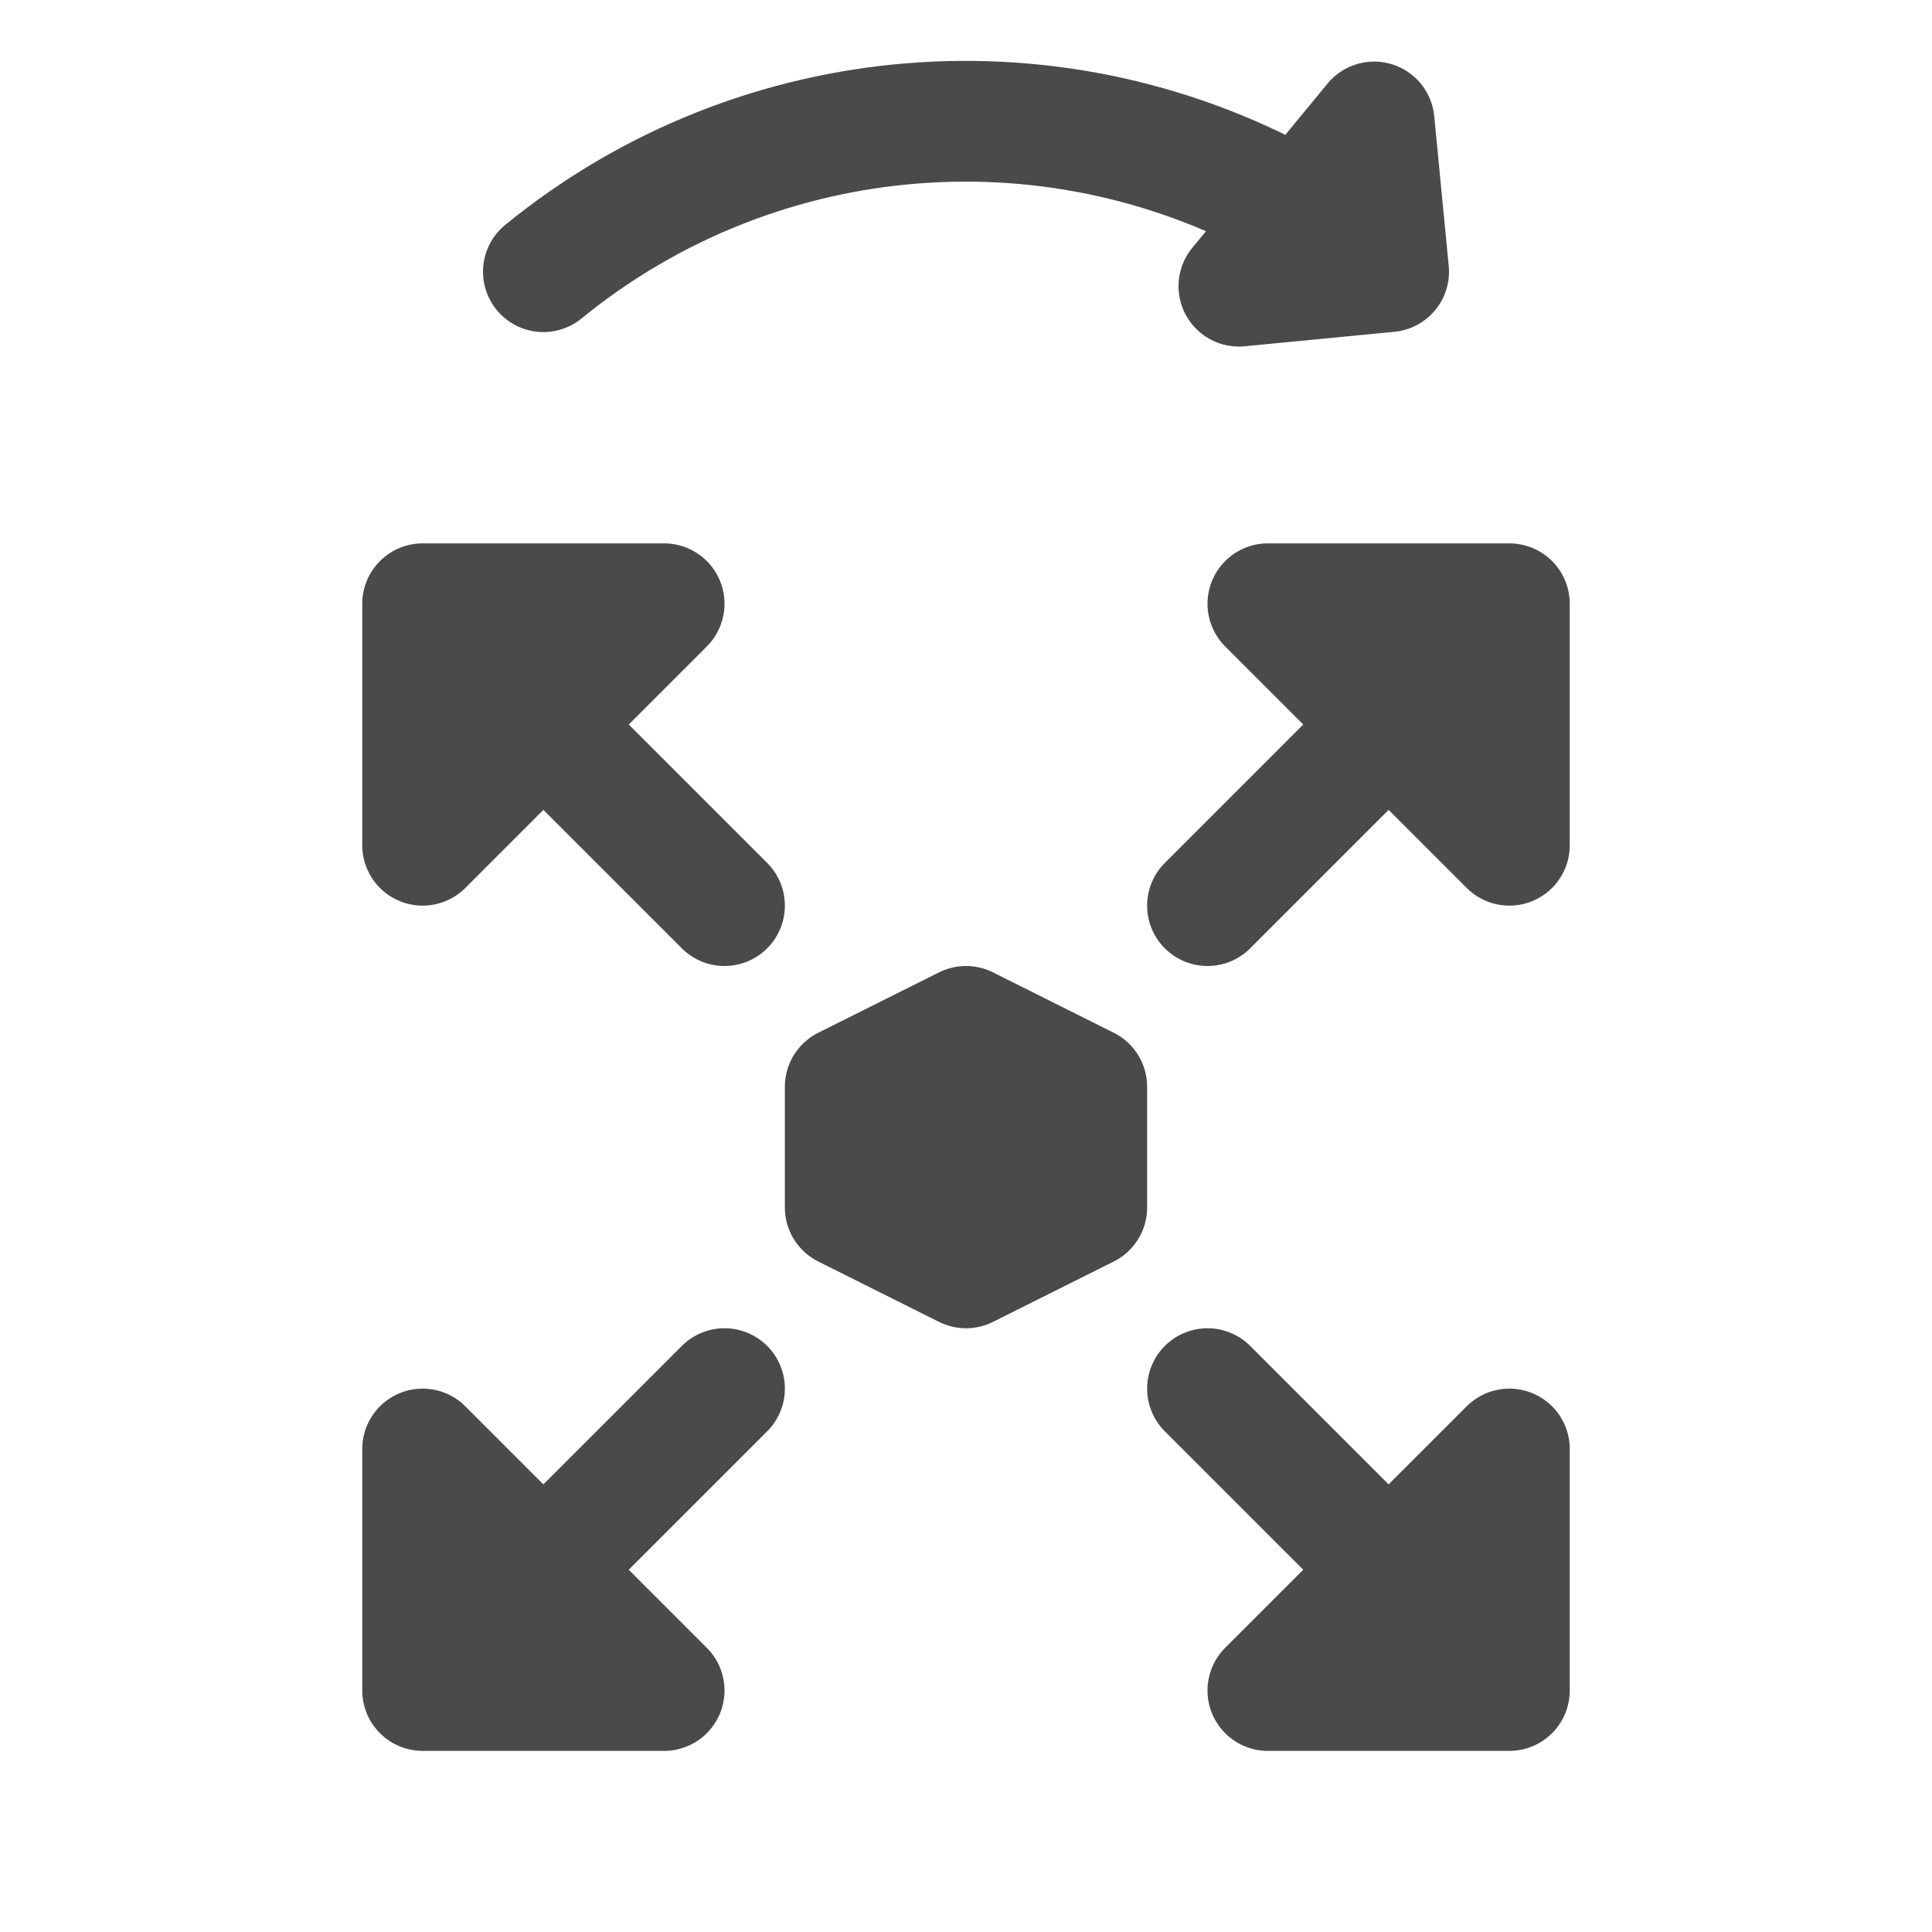
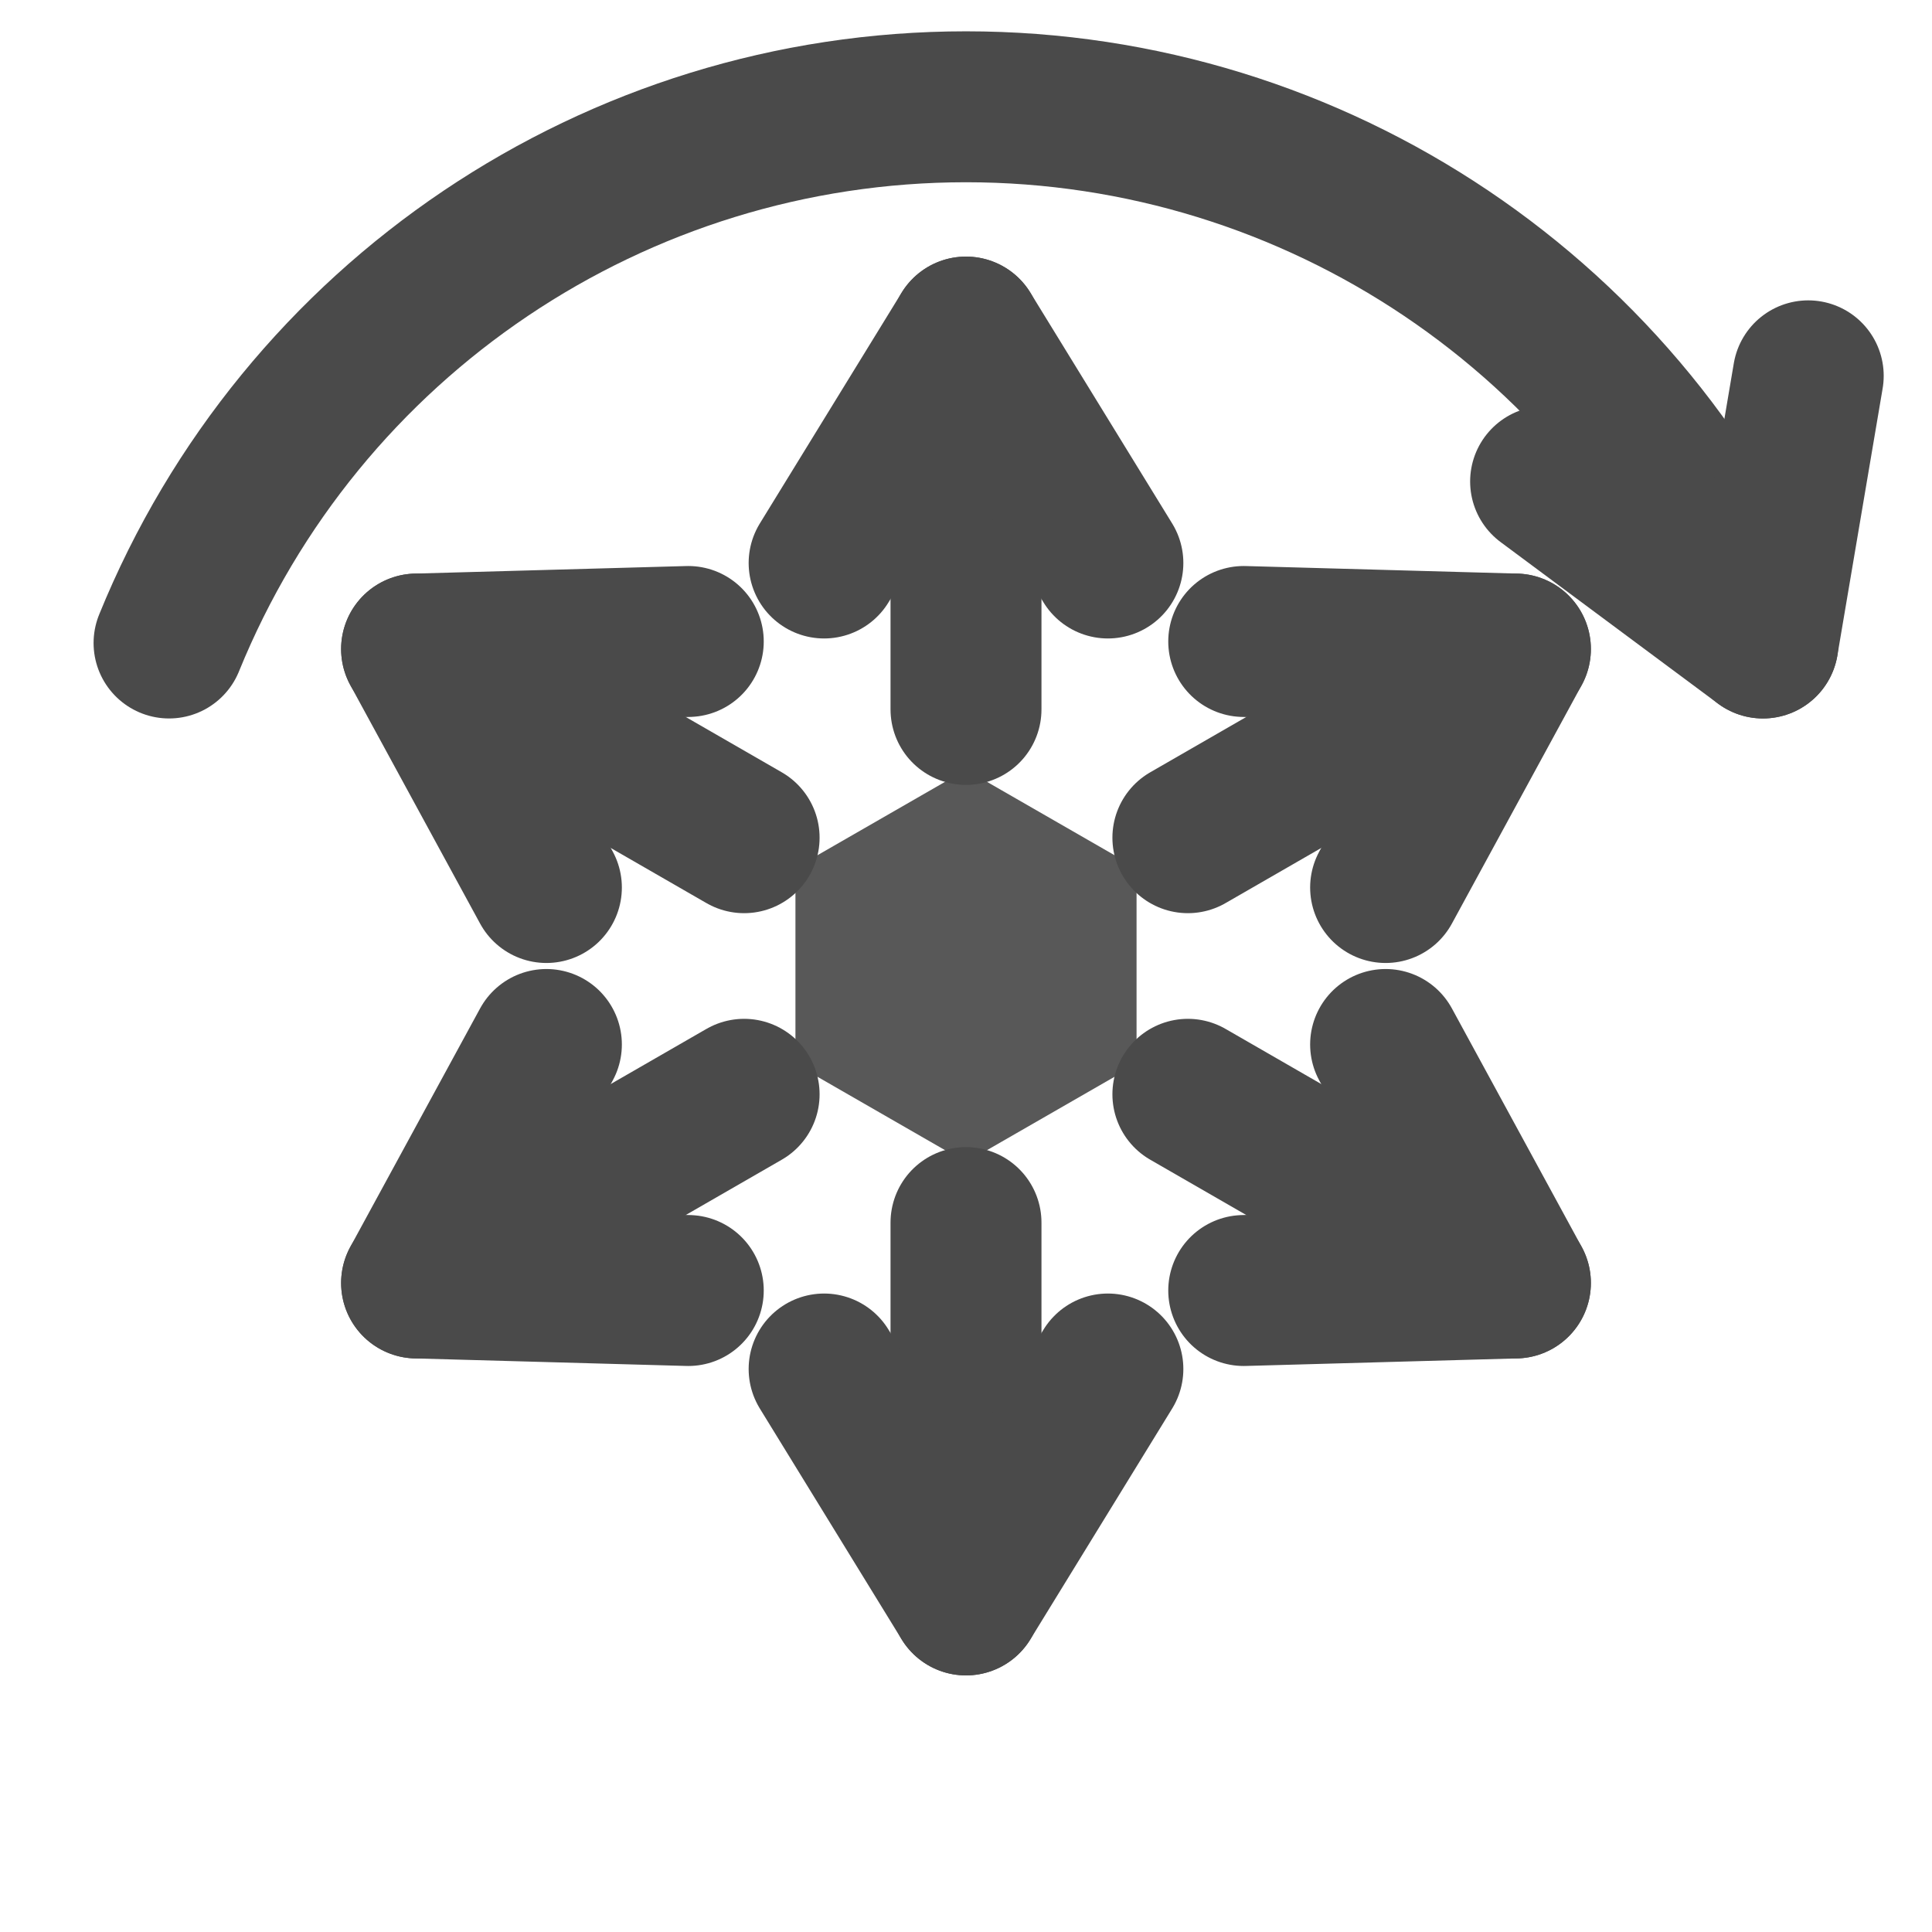
- <svg xmlns="http://www.w3.org/2000/svg" width="16" height="16" viewBox="0 0 16 16" fill="none">
-   <path d="M4.5 2.25A5.53 5.53 0 0 1 10.77 1.75M10 7.5L11.5 6M10 11.5L11.5 13M6 11.5L4.5 13M6 7.5L4.5 6" stroke="#4A4A4A" stroke-linecap="round" stroke-linejoin="round" />
-   <path d="M11.5 2.25L11.38 1.01L10.26 2.37ZM10.5 5L12.5 5L12.5 7ZM10.5 14L12.5 14L12.5 12ZM5.5 14L3.5 14L3.5 12ZM5.5 5L3.5 5L3.5 7ZM8 8.5L9 9L9 10L8 10.5L7 10L7 9Z" fill="#4A4A4A" stroke="#4A4A4A" stroke-linecap="round" stroke-linejoin="round" />
+ <svg xmlns="http://www.w3.org/2000/svg" width="32" height="32" viewBox="-4 -4 128 128" role="img" aria-label="Reveal icon">
+   <polygon points="60,47 71.3,53.5 71.3,66.5 60,73 48.7,66.5 48.7,53.5" fill="#4A4A4A" fill-opacity="0.92" stroke="none" />
+   <path d="M60 43L60 18" stroke="#4A4A4A" stroke-width="10" stroke-linecap="round" fill="none" />
+   <path d="M69.4 33.3L60 18L50.6 33.3" stroke="#4A4A4A" stroke-width="10" stroke-linecap="round" stroke-linejoin="round" fill="none" />
+   <path d="M74.7 51.5L96.4 39" stroke="#4A4A4A" stroke-width="10" stroke-linecap="round" fill="none" />
+   <path d="M87.8 54.8L96.4 39L78.4 38.5" stroke="#4A4A4A" stroke-width="10" stroke-linecap="round" stroke-linejoin="round" fill="none" />
+   <path d="M74.7 68.5L96.4 81" stroke="#4A4A4A" stroke-width="10" stroke-linecap="round" fill="none" />
+   <path d="M78.4 81.5L96.4 81L87.8 65.2" stroke="#4A4A4A" stroke-width="10" stroke-linecap="round" stroke-linejoin="round" fill="none" />
+   <path d="M60 77L60 102" stroke="#4A4A4A" stroke-width="10" stroke-linecap="round" fill="none" />
+   <path d="M50.6 86.7L60 102L69.4 86.7" stroke="#4A4A4A" stroke-width="10" stroke-linecap="round" stroke-linejoin="round" fill="none" />
+   <path d="M45.3 68.5L23.6 81" stroke="#4A4A4A" stroke-width="10" stroke-linecap="round" fill="none" />
+   <path d="M32.2 65.2L23.6 81L41.6 81.5" stroke="#4A4A4A" stroke-width="10" stroke-linecap="round" stroke-linejoin="round" fill="none" />
+   <path d="M45.3 51.5L23.6 39" stroke="#4A4A4A" stroke-width="10" stroke-linecap="round" fill="none" />
+   <path d="M41.6 38.5L23.6 39L32.2 54.8" stroke="#4A4A4A" stroke-width="10" stroke-linecap="round" stroke-linejoin="round" fill="none" />
+   <path d="M7.2 38.6A57 57 0 0 1 112.8 38.6" stroke="#4A4A4A" stroke-width="10" fill="none" stroke-linecap="round" />
+   <path d="M98.4 27.9L112.8 38.6L115.8 20.9" stroke="#4A4A4A" stroke-width="10" fill="none" stroke-linecap="round" stroke-linejoin="round" />
</svg>
